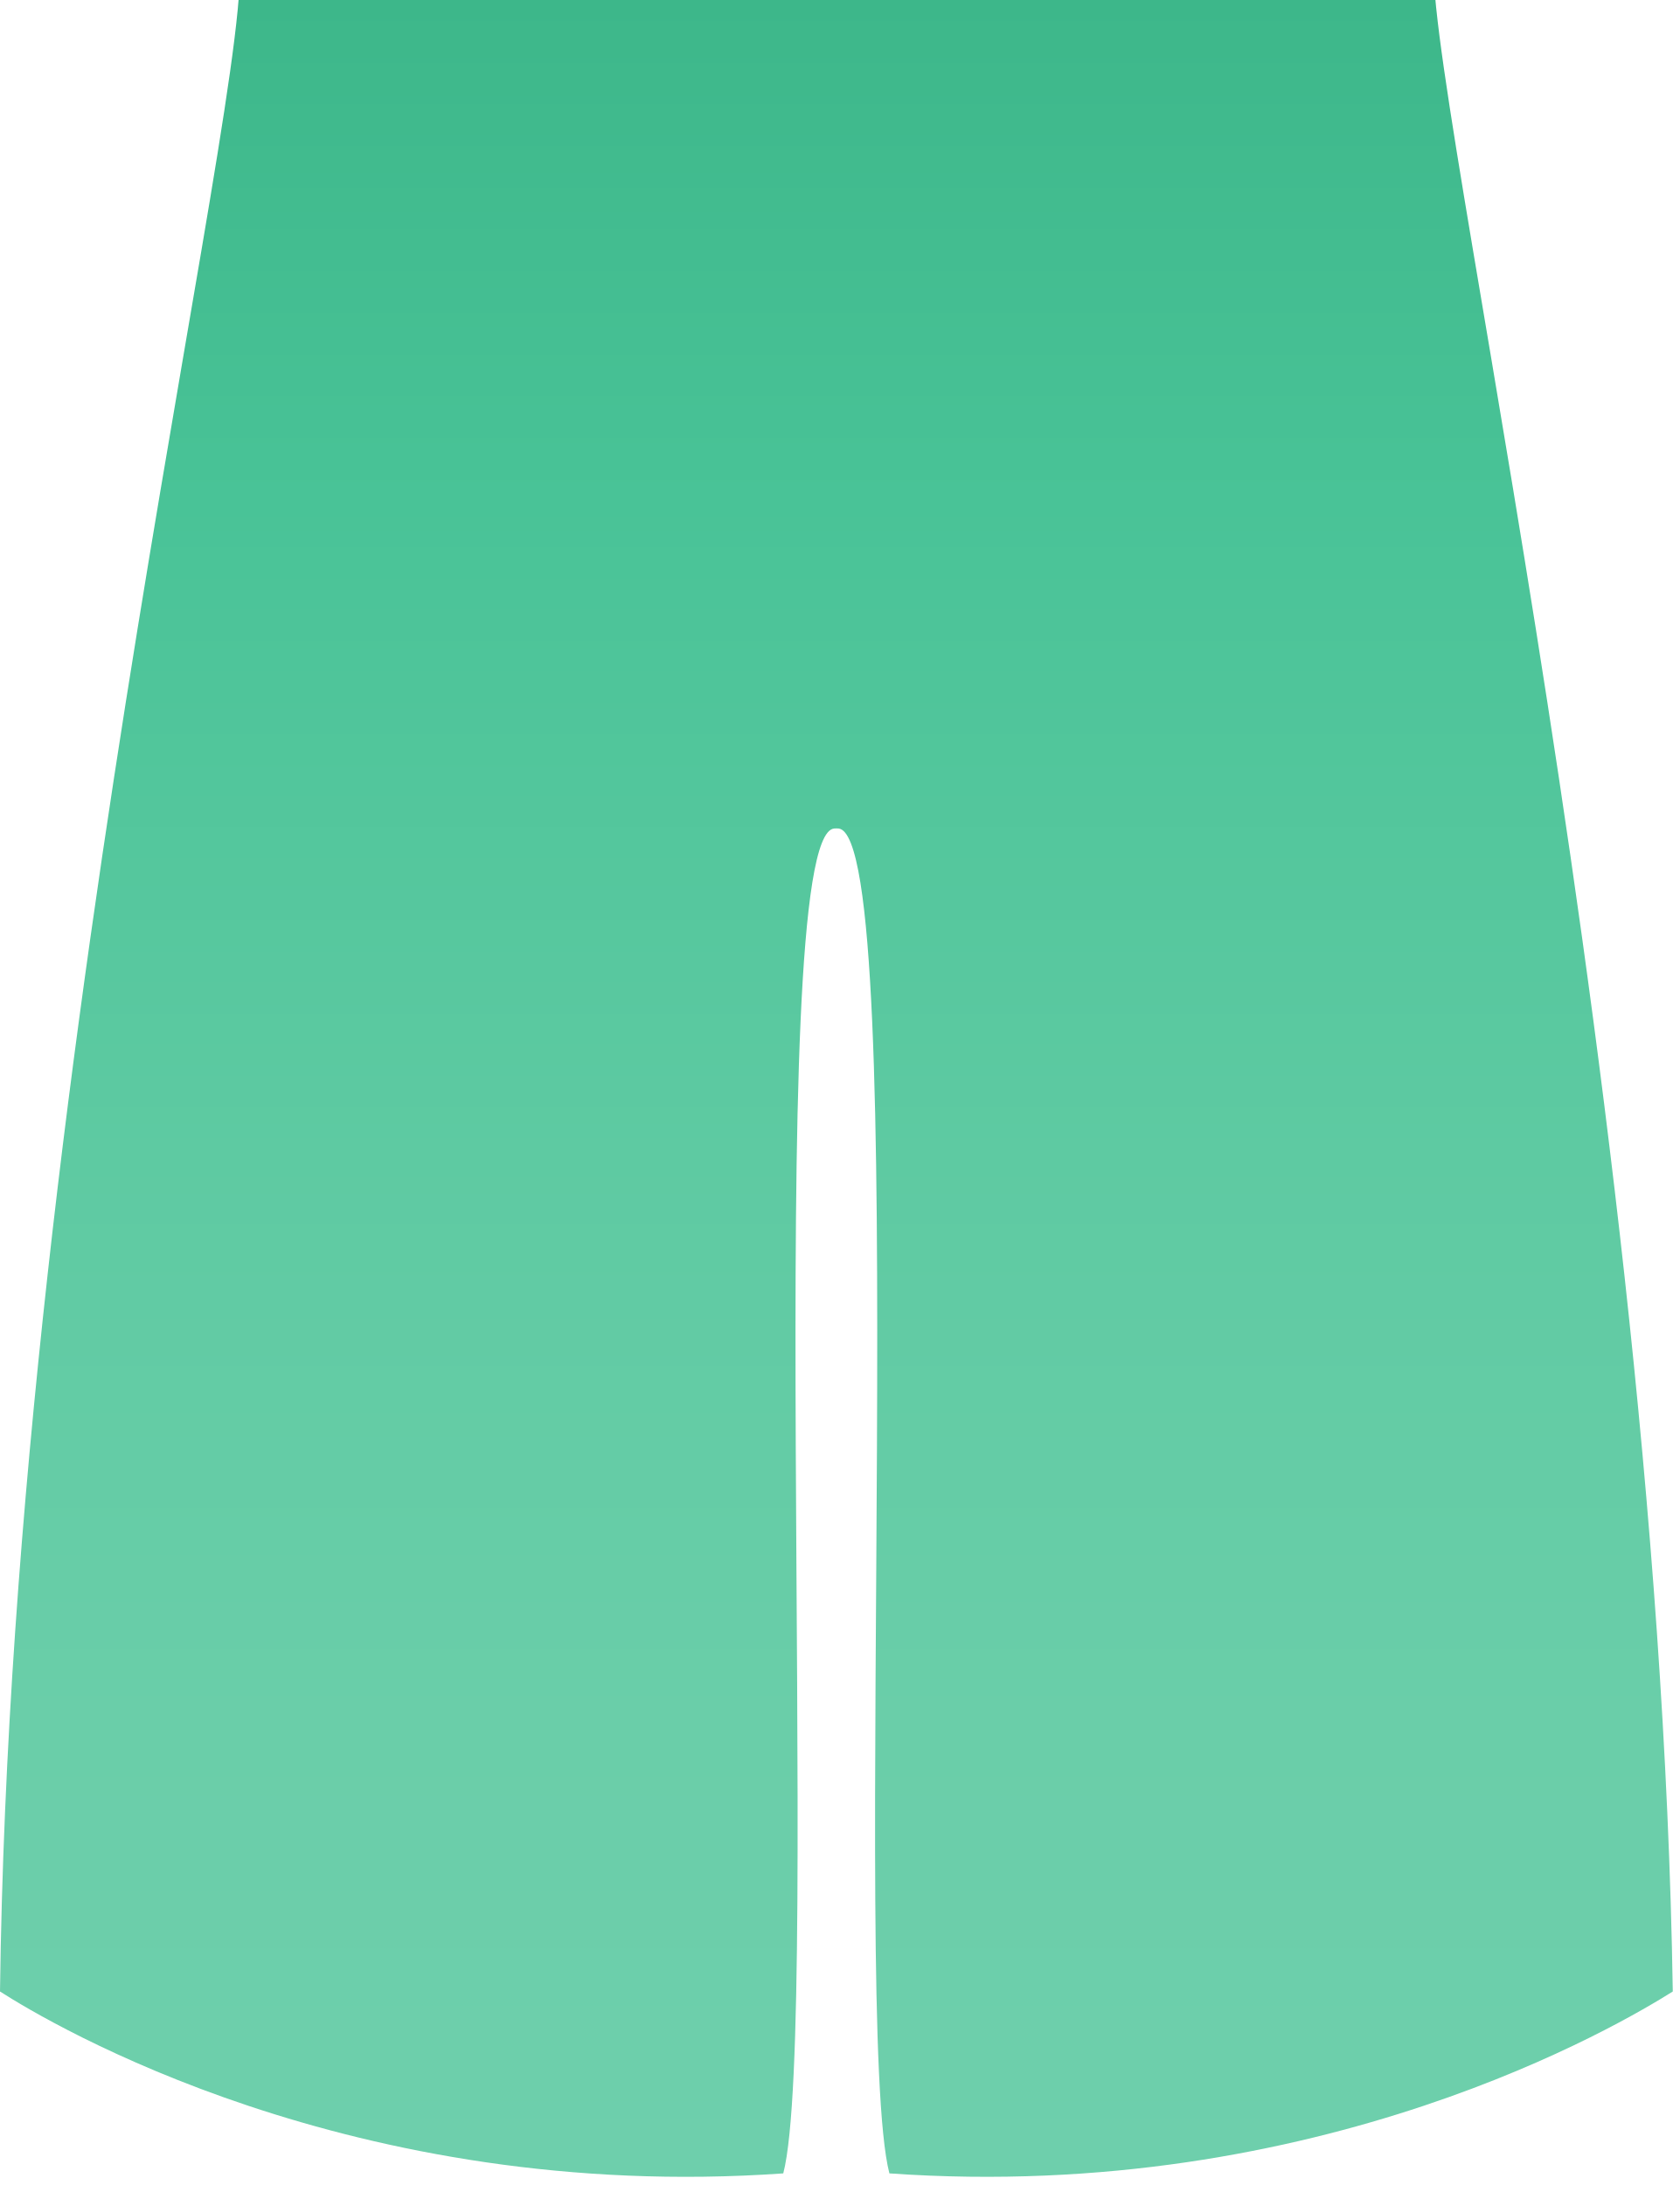
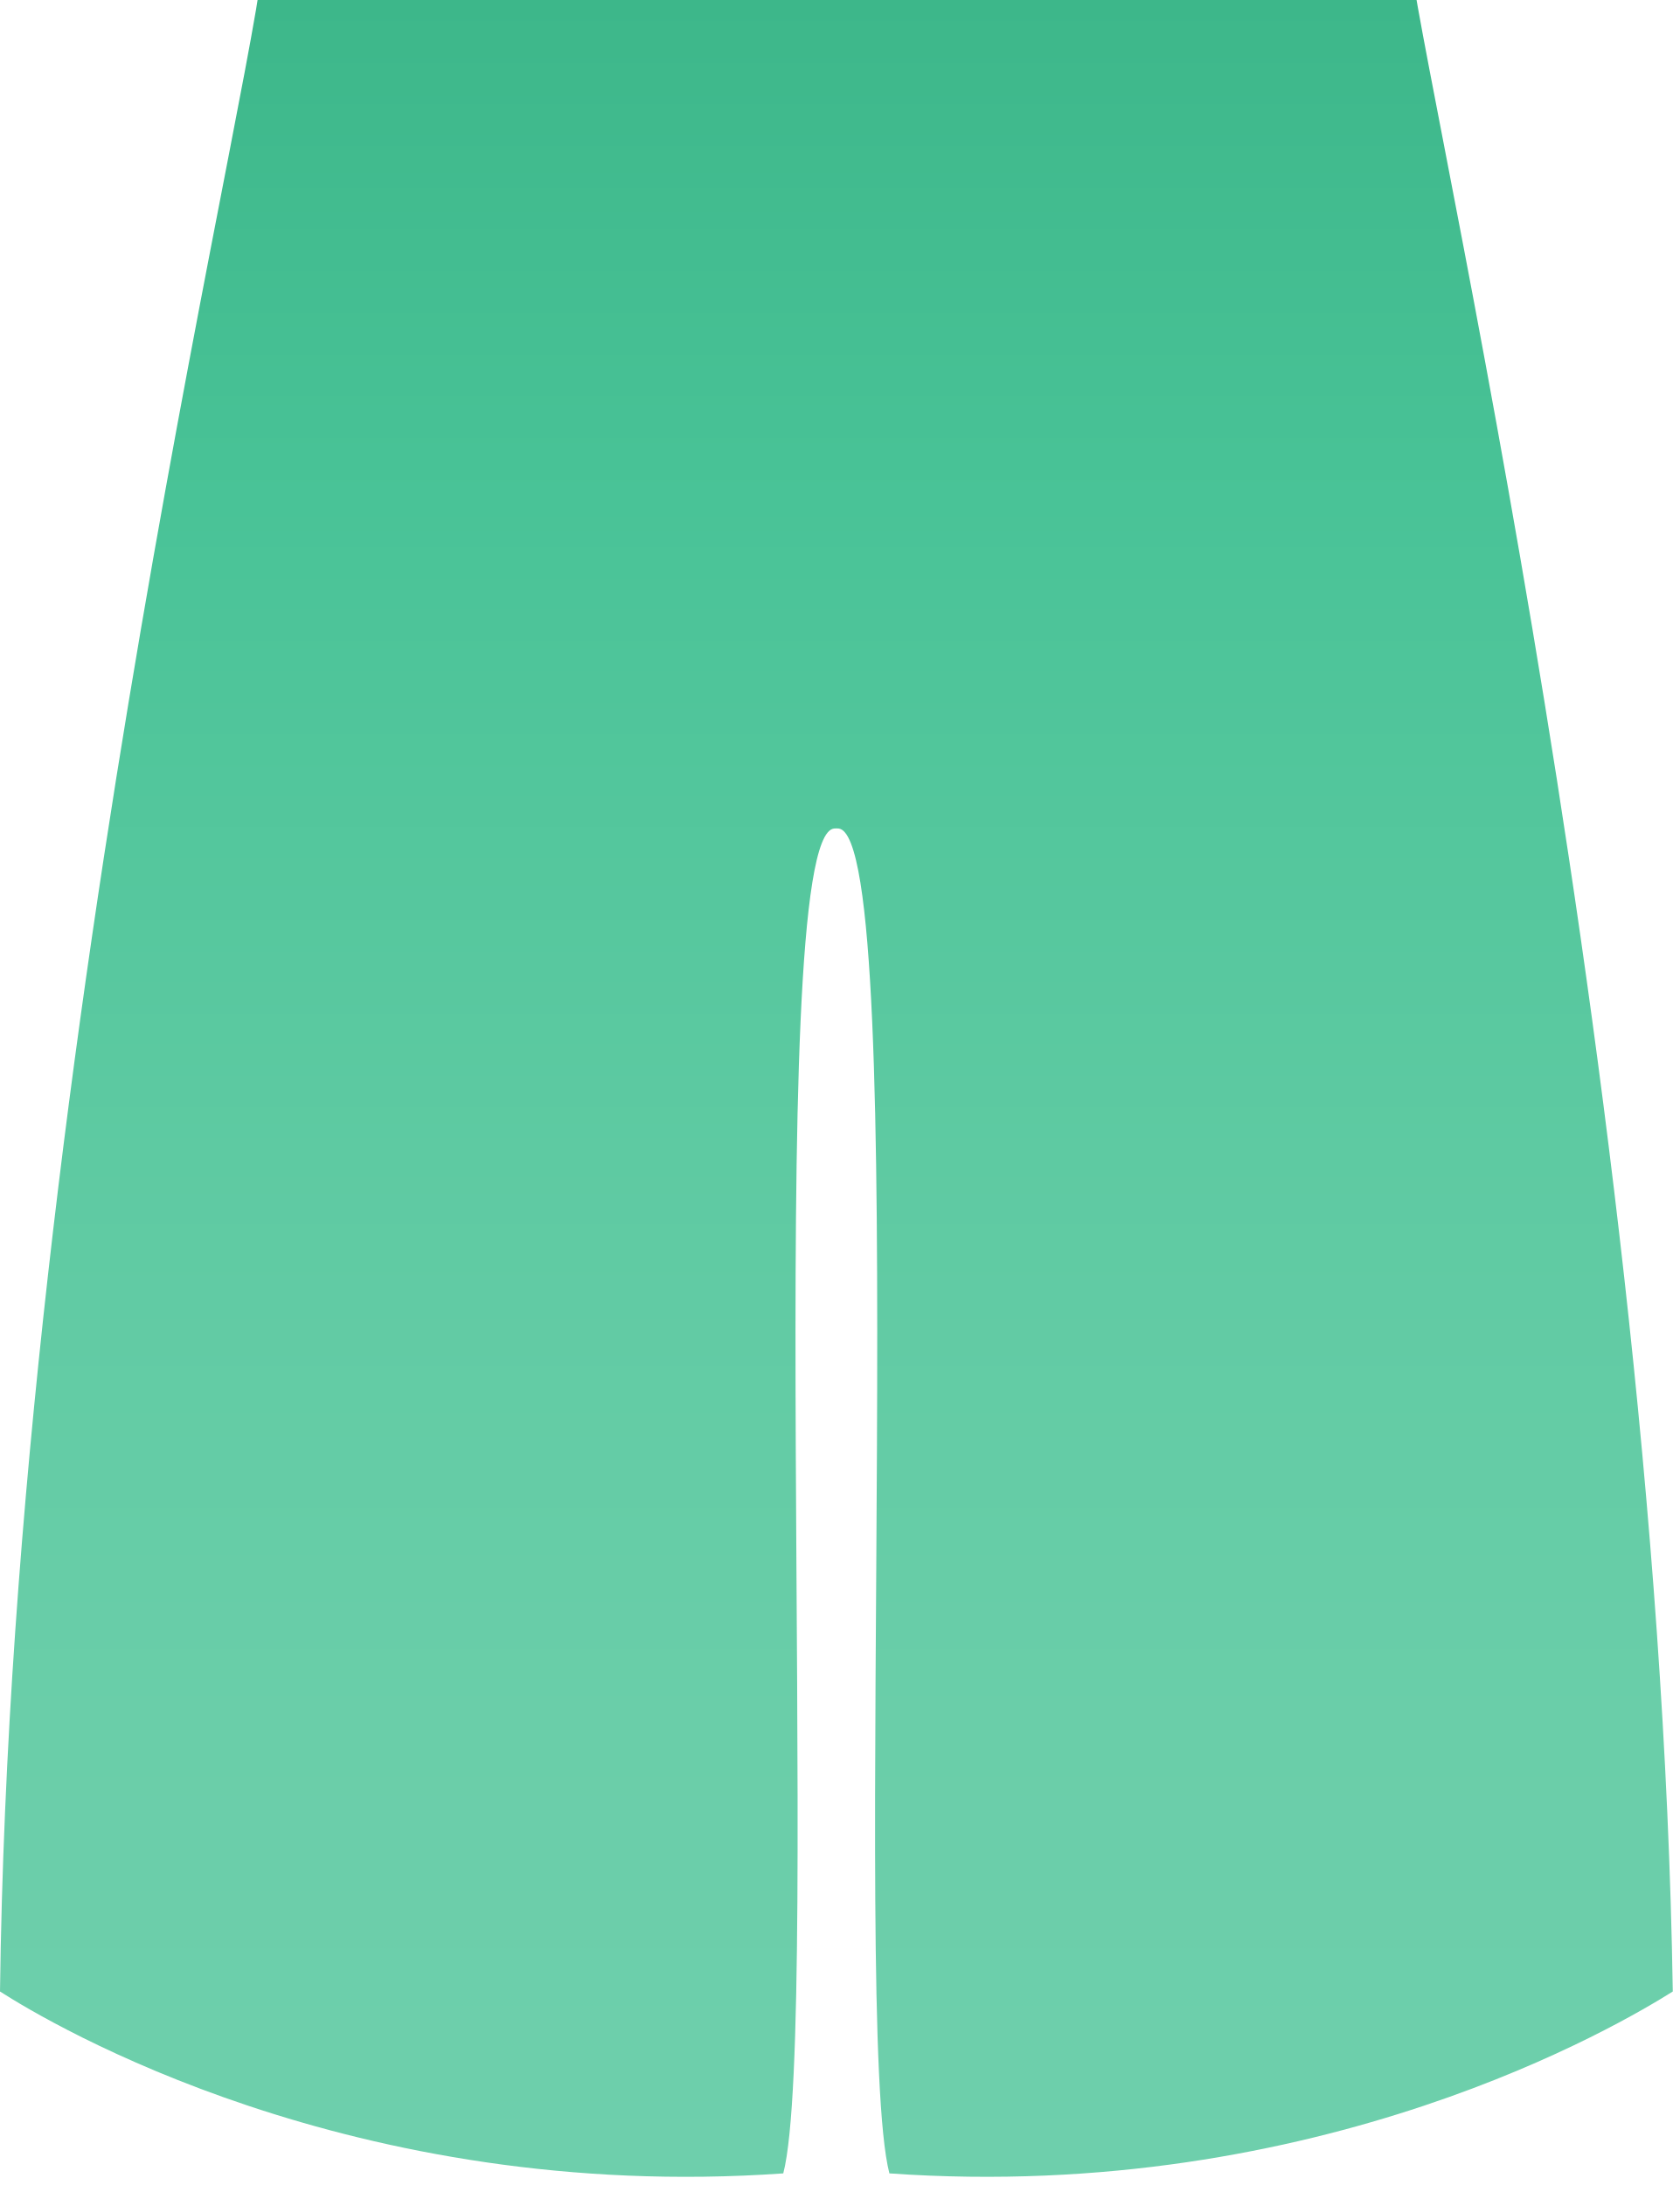
<svg xmlns="http://www.w3.org/2000/svg" width="123" height="160" viewBox="0 0 123 160" fill="none">
-   <path d="M105.21 -4.0L17.27 -4.0C20.2 3.53949e-06 0.88 75.64 -1.52588e-05 145.83C3.69 148.2 25.77 161.37 57.35 159.15C60.22 148.15 55.68 61.22 61.07 60.67C61.183 60.66 61.297 60.66 61.41 60.67C66.8 61.35 62.25 148.06 65.12 159.15C96.71 161.37 118.79 148.15 122.48 145.83C121.39 76.17 102.57 -0.74 105.21 -4.0Z" fill="url(#paint0_linear_127_322)" />
+   <path d="M103.21 -4.0L19.27 -4.0C20.2 3.53949e-06 0.88 75.64 -1.52588e-05 145.83C3.69 148.2 25.77 161.37 57.35 159.15C60.22 148.15 55.68 61.22 61.07 60.67C61.183 60.66 61.297 60.66 61.41 60.67C66.8 61.35 62.25 148.06 65.12 159.15C96.71 161.37 118.79 148.15 122.48 145.83C121.39 76.17 102.57 -0.74 103.21 -4.0Z" fill="url(#paint0_linear_127_322)" />
  <defs>
    <linearGradient id="paint0_linear_127_322" x1="61.24" y1="159.4" x2="61.24" y2="6.7472e-06" gradientUnits="userSpaceOnUse">
      <stop stop-color="#6ECFAC" />
      <stop offset="0.21" stop-color="#6ACEA9" />
      <stop offset="0.47" stop-color="#5ECAA2" />
      <stop offset="0.77" stop-color="#49C397" />
      <stop offset="1" stop-color="#3DB78A" />
    </linearGradient>
  </defs>
</svg>
